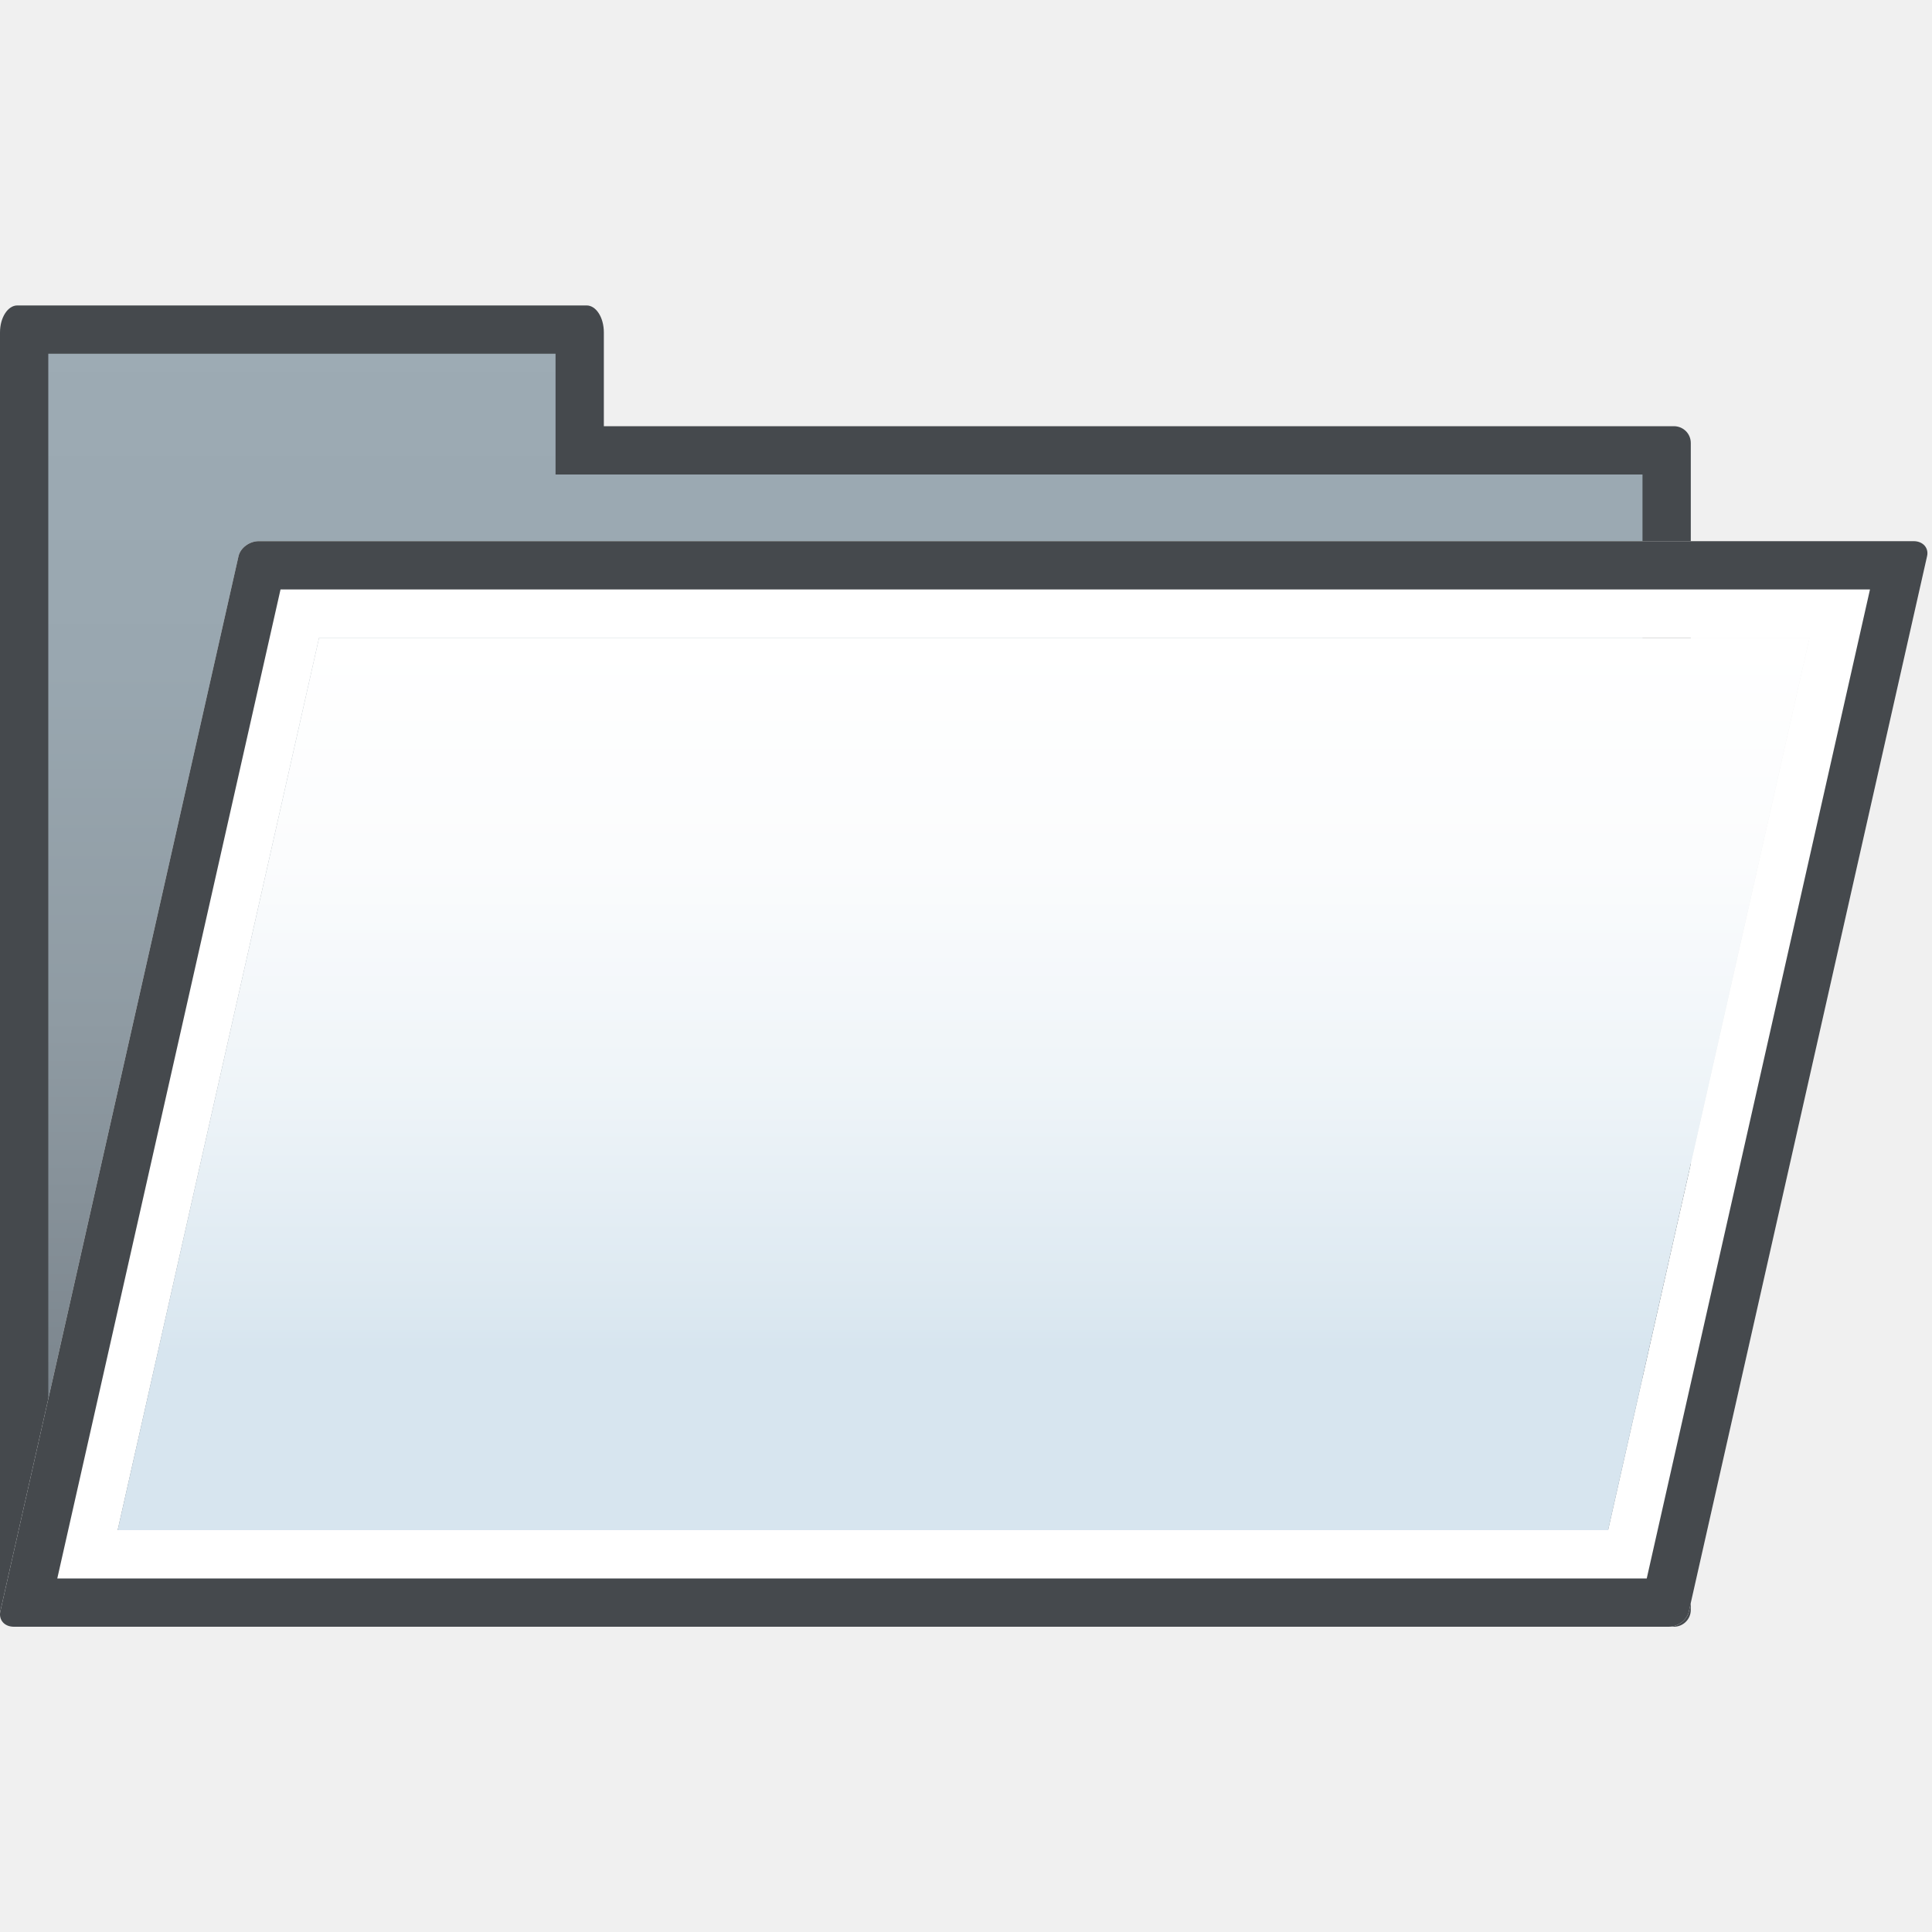
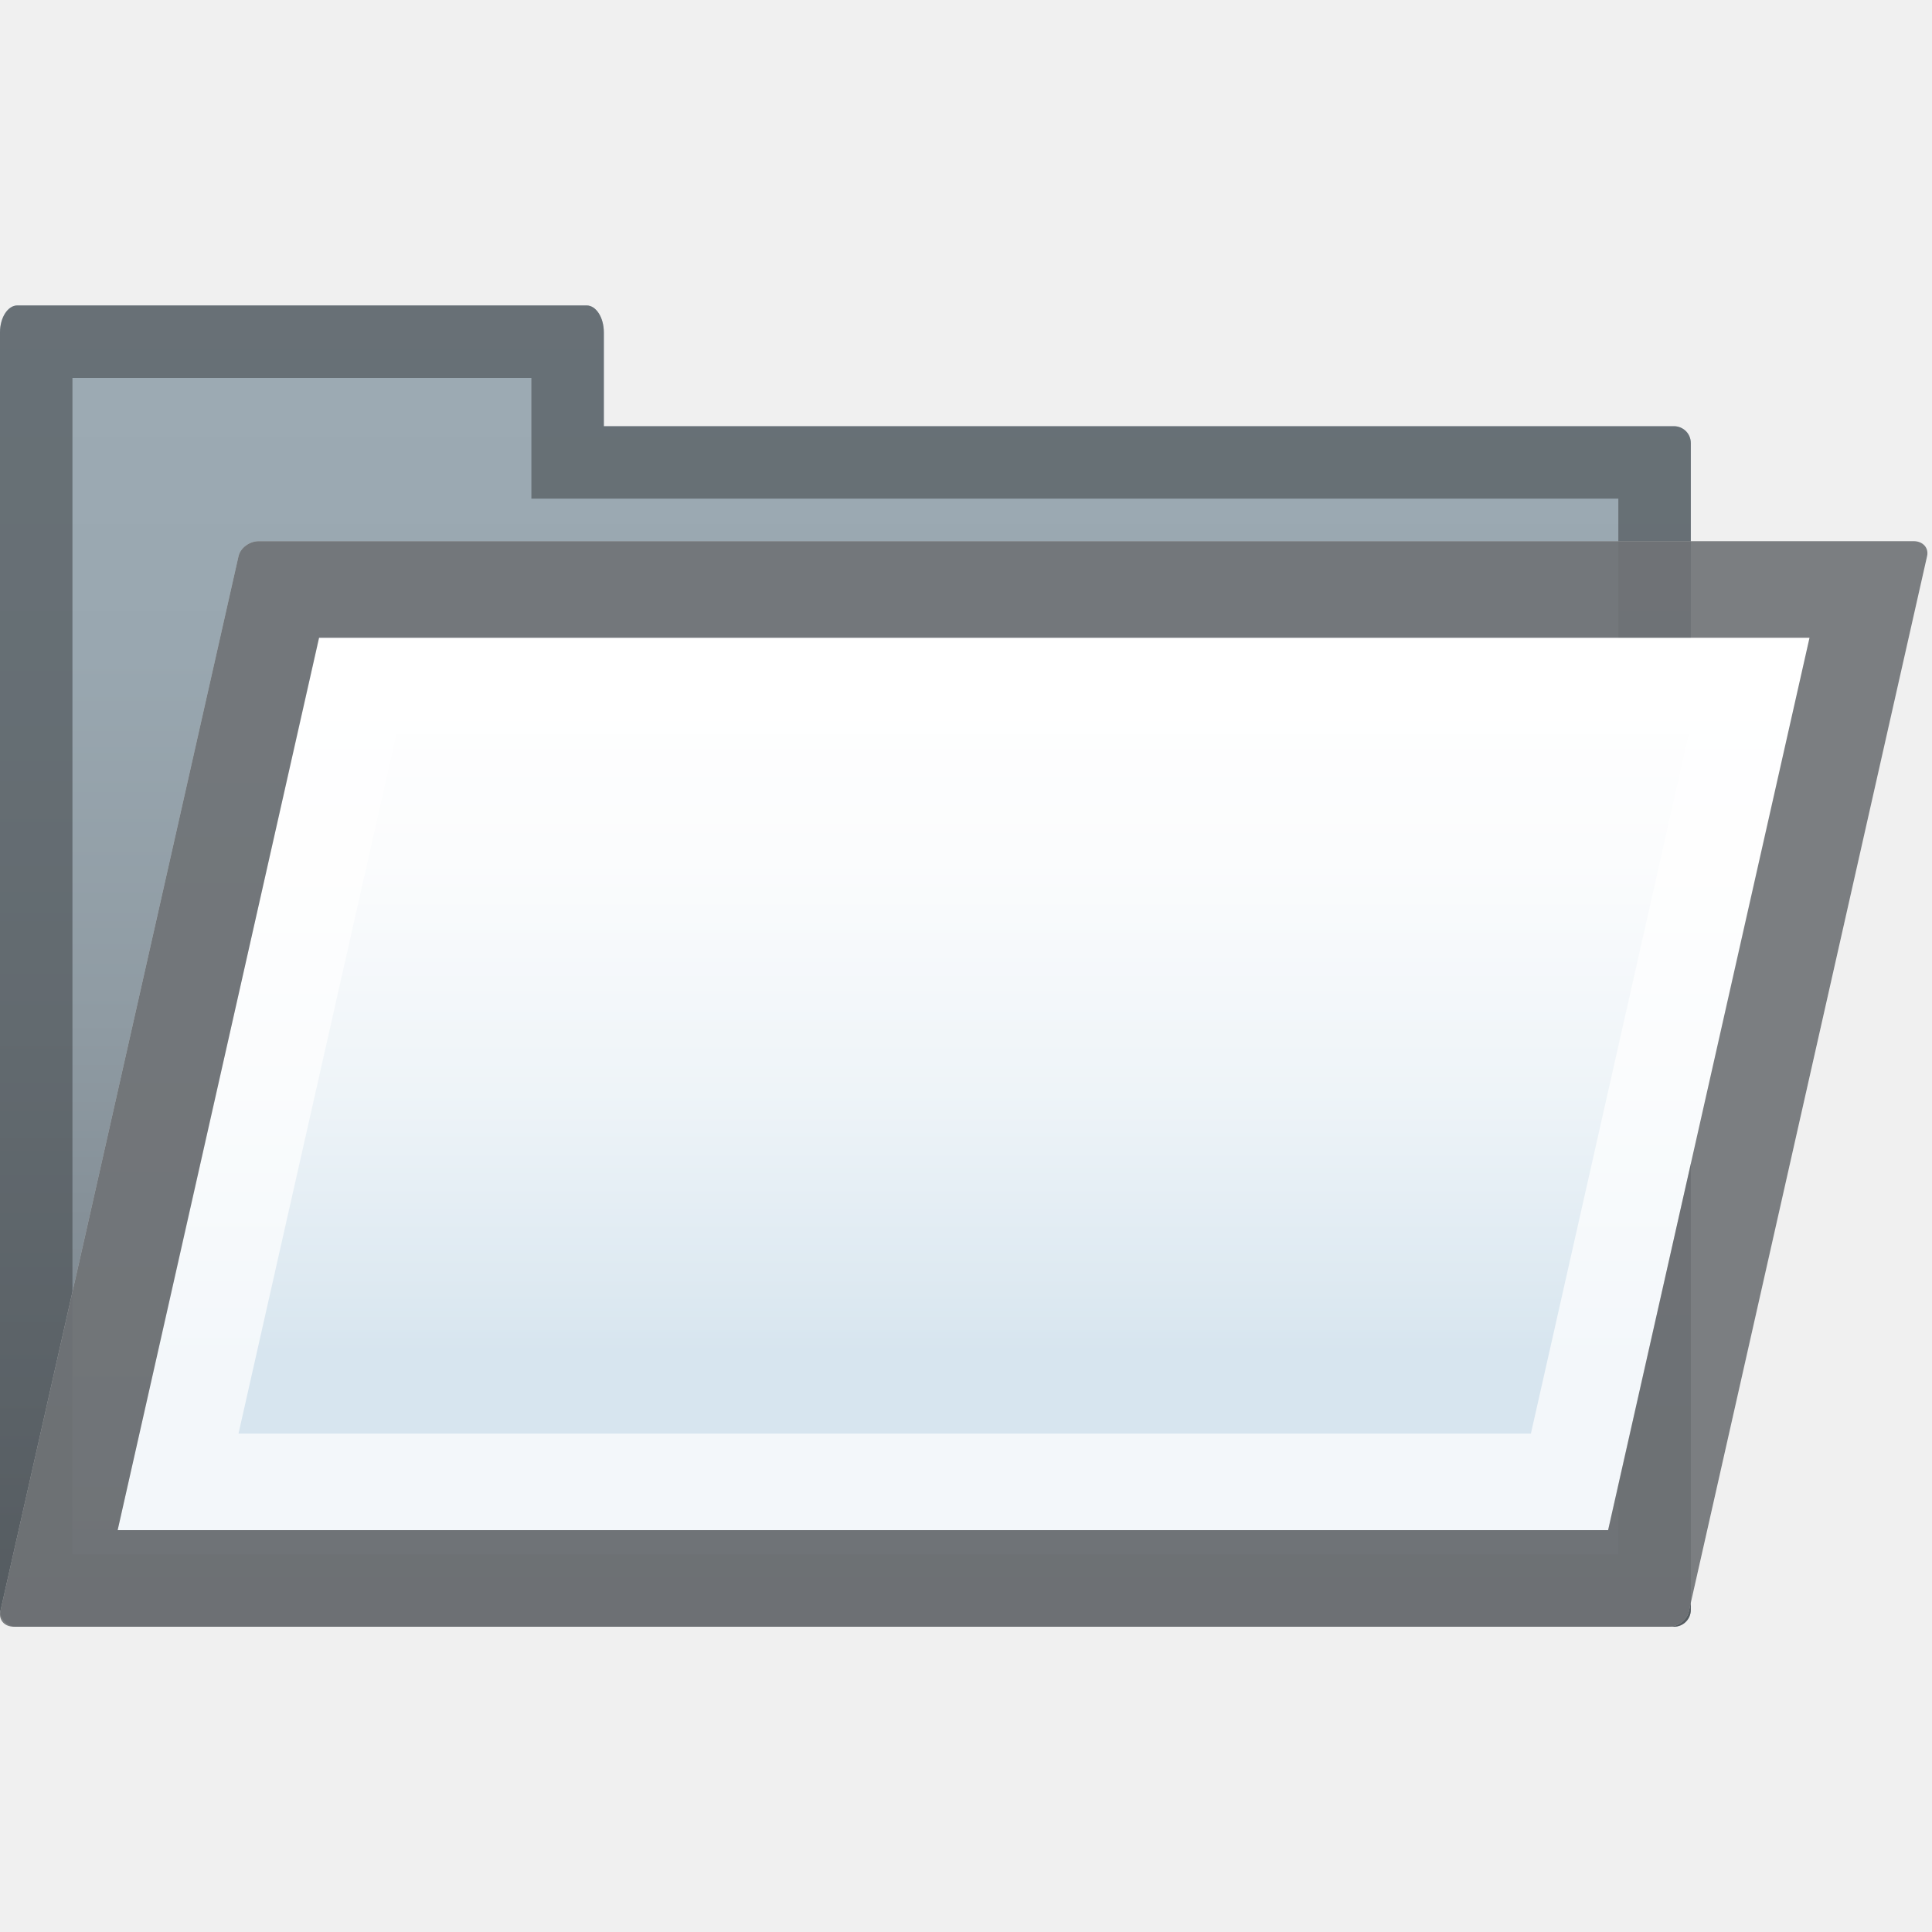
<svg xmlns="http://www.w3.org/2000/svg" version="1.1" x="0px" y="0px" width="20px" height="20px" viewBox="0 0 20 20" style="enable-background:new 0 0 20 20;" xml:space="preserve">
  <g id="folder-open">
    <g>
      <rect id="le_wrappier_116_" style="fill:none;" width="20" height="20" />
      <g>
        <g id="back-panel_11_">
-           <linearGradient id="SVGID_1_" gradientUnits="userSpaceOnUse" x1="8.752" y1="3.412" x2="8.752" y2="16.59">
+           <linearGradient id="SVGID_1_" gradientUnits="userSpaceOnUse" x1="8.752" y1="3.162" x2="8.752" y2="16.84">
            <stop offset="0" style="stop-color:#9DABB4" />
            <stop offset="0.265" style="stop-color:#99A7B0" />
            <stop offset="0.54" style="stop-color:#8F9BA3" />
            <stop offset="0.818" style="stop-color:#7D878F" />
            <stop offset="1" style="stop-color:#6D767D" />
          </linearGradient>
-           <polygon style="fill:url(#SVGID_1_);" points="0.25,16.59 0.25,3.441 6.073,3.412 6.001,4.412 6.001,4.662 17.253,4.662       17.253,16.59     " />
-           <path style="fill:#45494D;" d="M5.751,3.662v0.75v0.5h0.5h10.752V16.34H0.5V5.387V4.586V3.662H5.751 M6.073,3.162H0.179      C0.081,3.162,0,3.287,0,3.441v1.145v0.801v11.279c0,0.096,0.079,0.174,0.176,0.174h17.152c0.096,0,0.175-0.078,0.175-0.174      V4.586c0-0.098-0.079-0.174-0.175-0.174H6.251V3.441C6.251,3.287,6.171,3.162,6.073,3.162L6.073,3.162z" />
+           <path style="fill:url(#SVGID_1_);" d="M17.328,4.412H6.251V3.441c0-0.154-0.08-0.279-0.178-0.279H0.179      C0.081,3.162,0,3.287,0,3.441v1.145v0.801v11.279c0,0.096,0.079,0.174,0.176,0.174h17.152c0.096,0,0.175-0.078,0.175-0.174      V4.586C17.503,4.488,17.424,4.412,17.328,4.412z" />
+           <g style="opacity:0.6;">
+             <path style="fill:#45494D;" d="M5.501,3.912v0.5v0.75h0.75h10.502V16.09H0.75V5.387V4.586V3.912H5.501 M6.073,3.162H0.179       C0.081,3.162,0,3.287,0,3.441v1.145v0.801v11.279c0,0.096,0.079,0.174,0.176,0.174h17.152c0.096,0,0.175-0.078,0.175-0.174       V4.586c0-0.098-0.079-0.174-0.175-0.174H6.251V3.441C6.251,3.287,6.171,3.162,6.073,3.162L6.073,3.162z" />
+           </g>
        </g>
        <g id="front-panel_10_">
-           <path style="fill:#FFFFFF;" d="M18.732,6.602l-2.085,9.238H1.218l2.085-9.238H18.732 M19.81,5.602H2.679      c-0.097,0-0.191,0.07-0.21,0.156L0.003,16.682c-0.018,0.088,0.043,0.158,0.14,0.158h17.132c0.097,0,0.19-0.07,0.208-0.158      l2.466-10.924C19.969,5.672,19.906,5.602,19.81,5.602L19.81,5.602z" />
          <linearGradient id="SVGID_2_" gradientUnits="userSpaceOnUse" x1="-89.602" y1="6.602" x2="-89.602" y2="15.84" gradientTransform="matrix(1 0 -0.1876 1 101.6817 0)">
            <stop offset="0" style="stop-color:#FFFFFF" />
            <stop offset="0.25" style="stop-color:#FBFCFD" />
            <stop offset="0.509" style="stop-color:#EEF4F8" />
            <stop offset="0.771" style="stop-color:#DAE7F0" />
            <stop offset="0.8" style="stop-color:#D7E5EF" />
          </linearGradient>
          <polygon style="fill:url(#SVGID_2_);" points="1.218,15.84 3.303,6.602 18.732,6.602 16.647,15.84     " />
-           <path style="fill:#45494D;" d="M19.358,6.102L17.047,16.34H0.593L2.904,6.102H19.358 M19.81,5.602H2.679      c-0.097,0-0.191,0.07-0.21,0.156L0.003,16.682c-0.018,0.088,0.043,0.158,0.14,0.158h17.132c0.097,0,0.19-0.07,0.208-0.158      l2.466-10.924C19.969,5.672,19.906,5.602,19.81,5.602L19.81,5.602z" />
+           <g style="opacity:0.7;">
+             <path style="fill:#FFFFFF;" d="M17.481,7.602l-1.633,7.238H2.469l1.634-7.238H17.481 M19.81,5.602H2.679       c-0.097,0-0.191,0.07-0.21,0.156L0.003,16.682c-0.018,0.088,0.043,0.158,0.14,0.158h17.132c0.097,0,0.19-0.07,0.208-0.158       l2.466-10.924C19.969,5.672,19.906,5.602,19.81,5.602L19.81,5.602z" />
+           </g>
+           <g style="opacity:0.7;">
+             <path style="fill:#45494D;" d="M18.732,6.602l-2.085,9.238H1.218l2.085-9.238H18.732 M19.81,5.602H2.679       c-0.097,0-0.191,0.07-0.21,0.156L0.003,16.682c-0.018,0.088,0.043,0.158,0.14,0.158h17.132c0.097,0,0.19-0.07,0.208-0.158       l2.466-10.924C19.969,5.672,19.906,5.602,19.81,5.602L19.81,5.602z" />
+           </g>
        </g>
      </g>
    </g>
  </g>
  <g id="Layer_1">
</g>
</svg>
